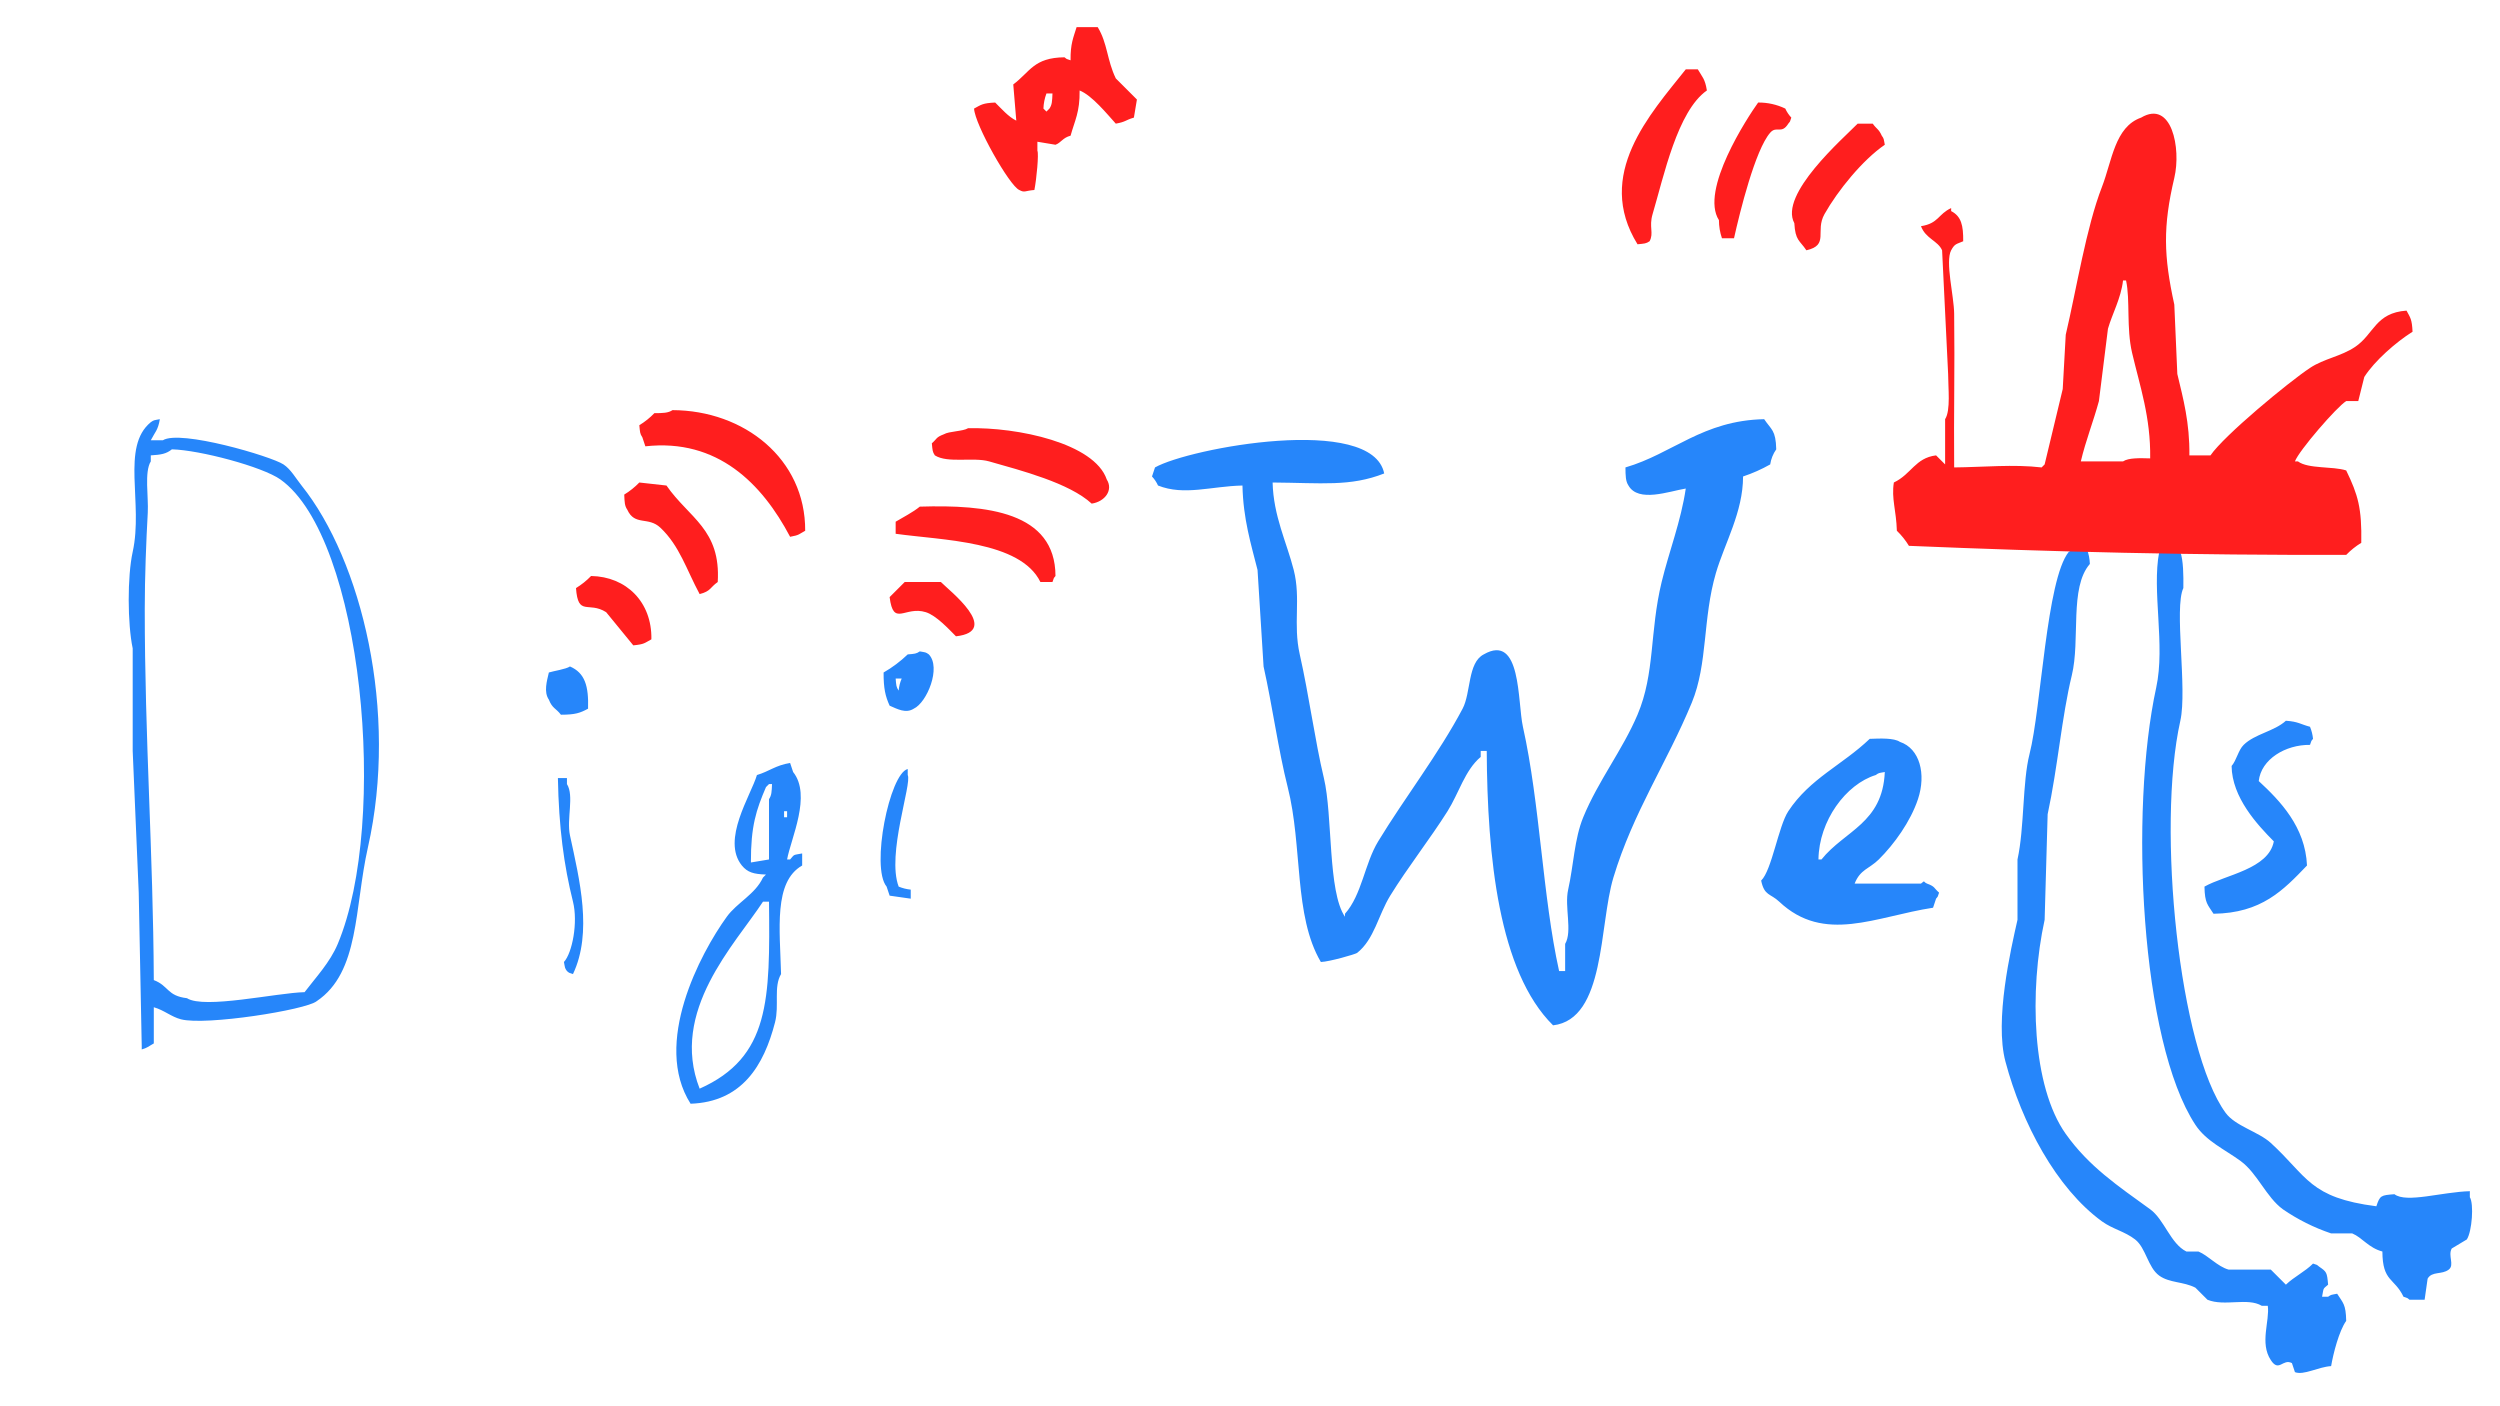
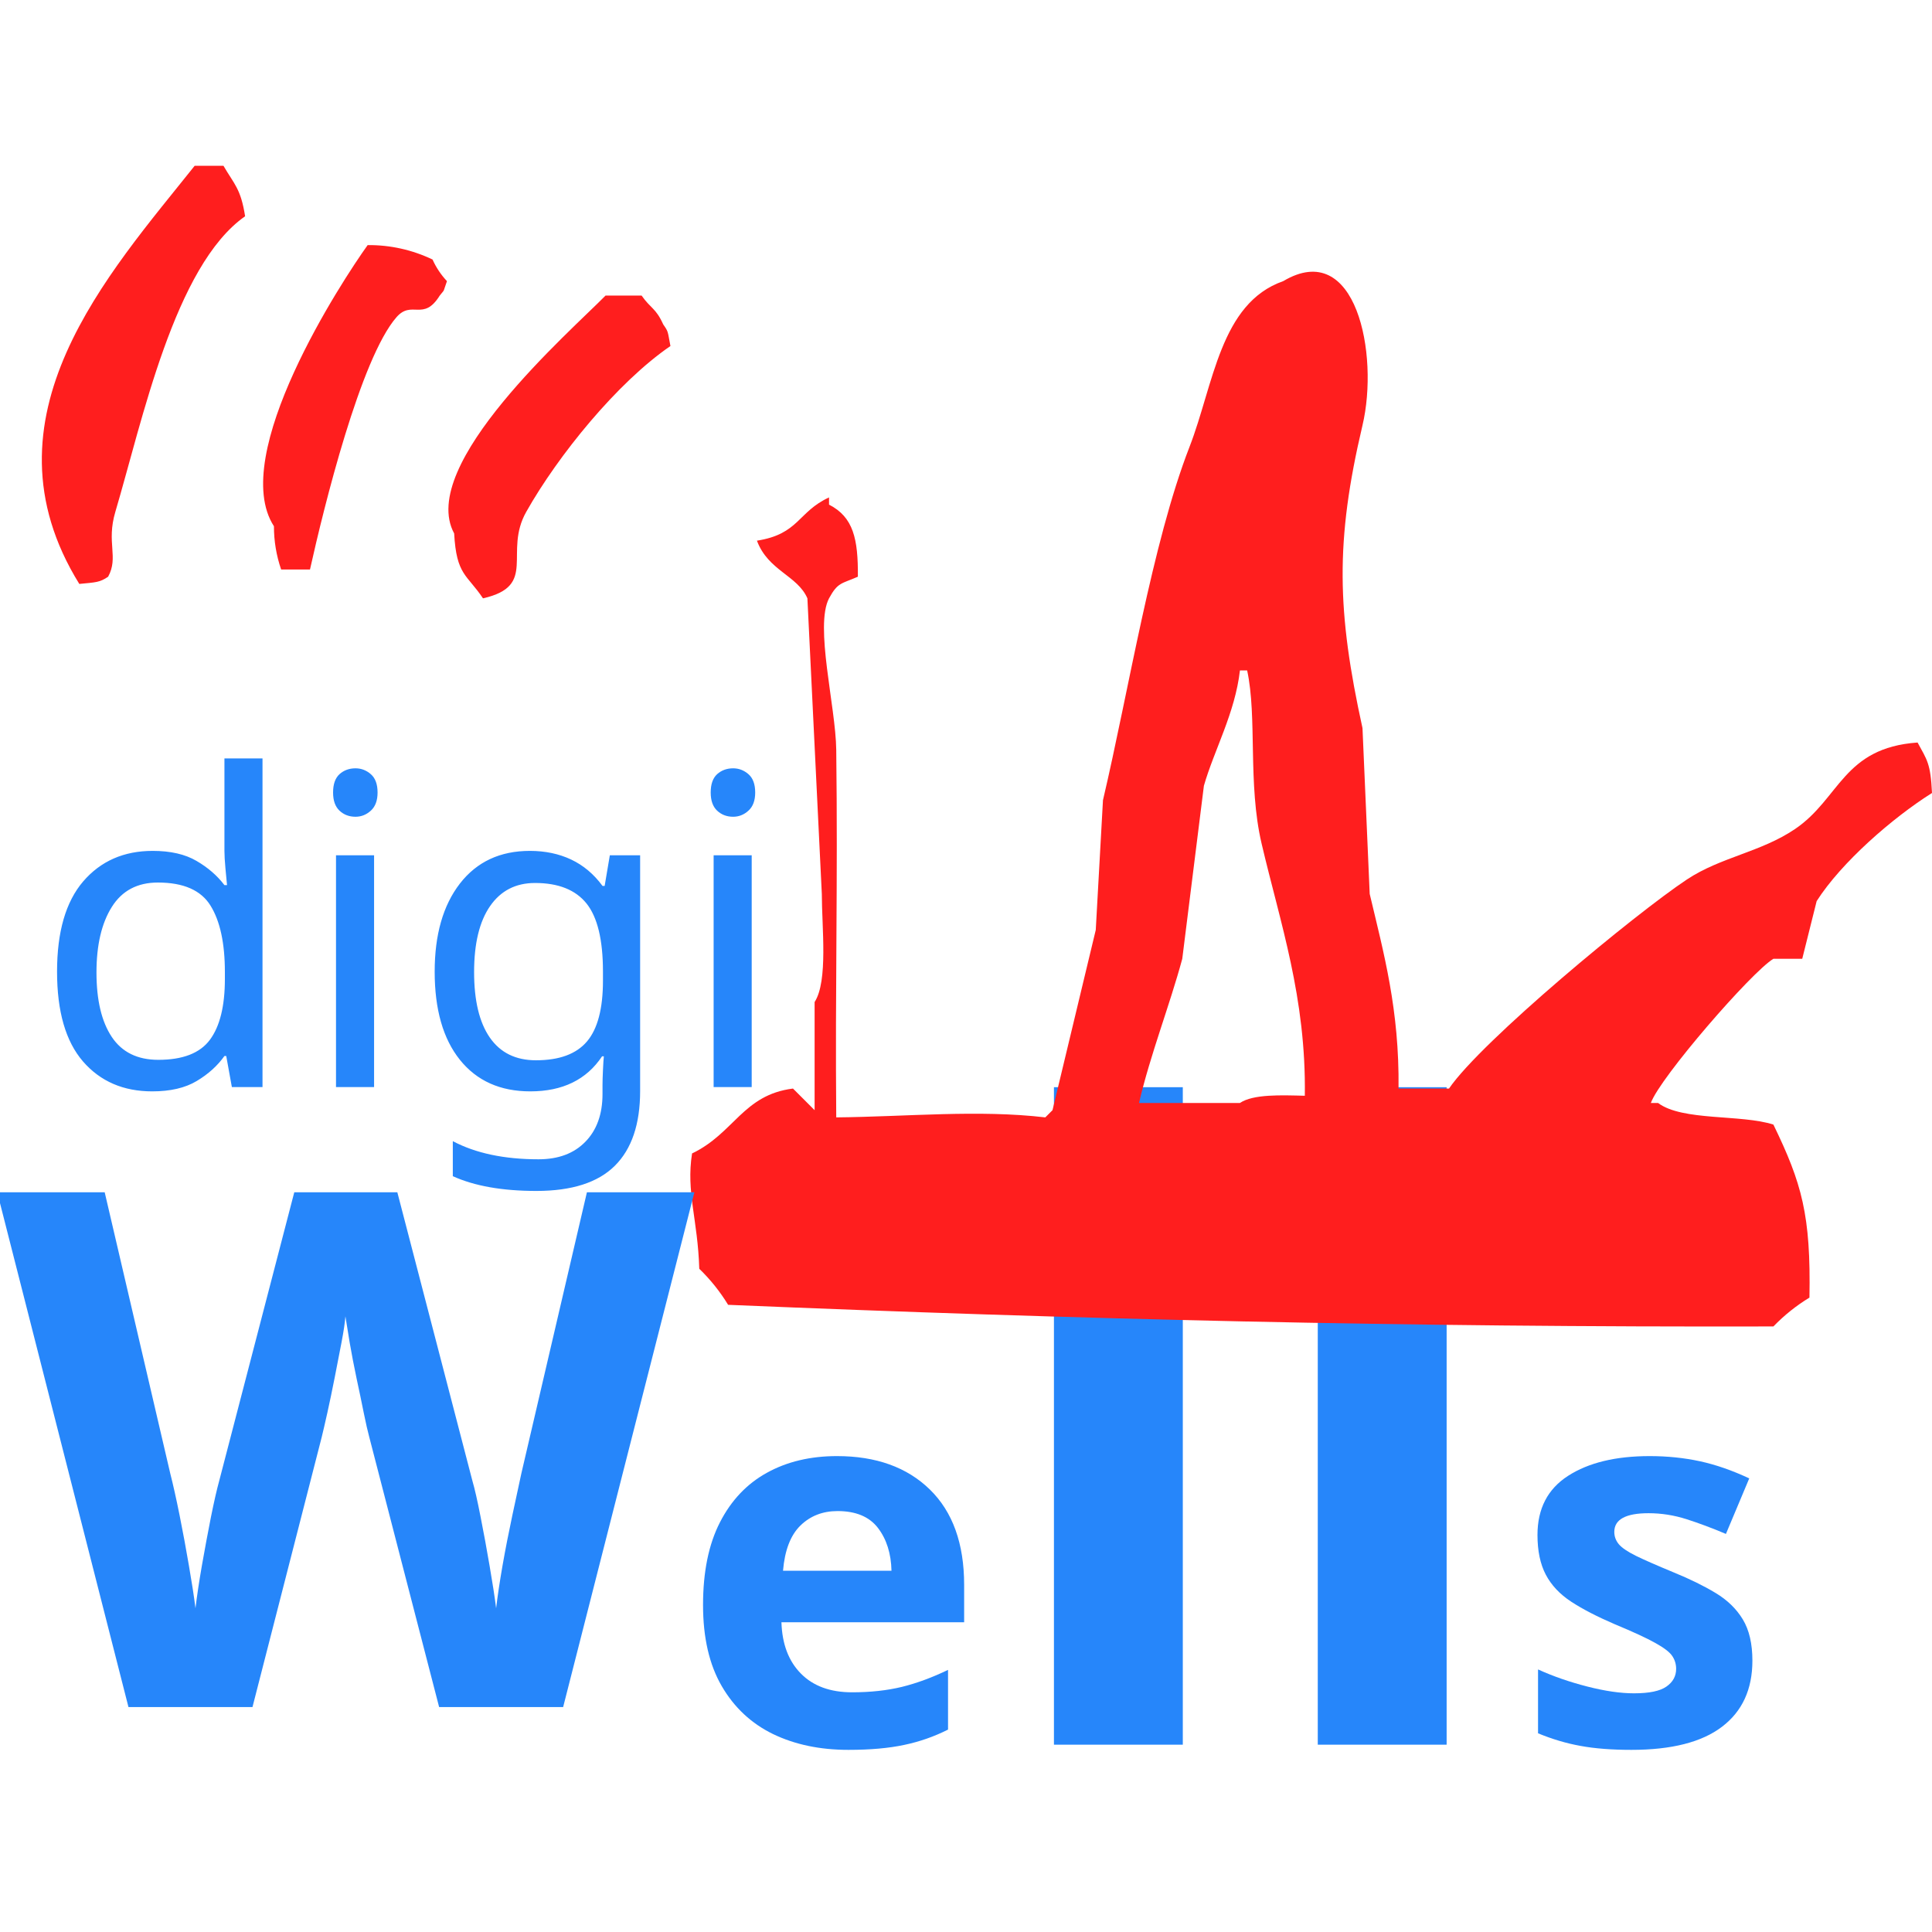
- <svg xmlns="http://www.w3.org/2000/svg" width="600.03" height="337.291" viewBox="0 0 829 466">
+ <svg xmlns="http://www.w3.org/2000/svg" width="193.978" height="193.978" viewBox="0 0 268 268">
  <defs>
    <style>
      .cls-1 {
-         fill: #2686fa;
+         font-size: 72px;
      }

-       .cls-1, .cls-2 {
+       .cls-1, .cls-4, .cls-5 {
+         fill: #2686fa;
+         font-family: "Chalkboard SE";
+       }
+ 
+       .cls-1, .cls-4 {
+         font-weight: 700;
+       }
+ 
+       .cls-2 {
+         font-size: 120px;
+       }
+ 
+       .cls-3 {
+         fill: #ff1e1e;
        fill-rule: evenodd;
      }

-       .cls-2 {
-         fill: #ff1e1e;
+       .cls-4 {
+         font-size: 100px;
+       }
+ 
+       .cls-5 {
+         font-size: 60px;
+         font-weight: 300;
      }
    </style>
  </defs>
-   <path id="Color_Fill_2" data-name="Color Fill 2" class="cls-1" d="M53,139c-0.577,3.652-1.639,4.32-3,7h4c5.688-3.619,35.909,5.3,40,8,2.443,1.611,4.136,4.672,6,7,19.9,24.849,32.183,74.955,22,120-4.525,20.018-2.679,41.393-17,51-3.573,2.889-36.777,8.158-45,6-3.287-.863-5.524-3.007-9-4v12c-1.766.961-1.68,1.257-4,2v-1l-1-51-2-47V215c-1.724-8.2-1.8-23.805,0-32,3.577-16.271-3.976-34.81,6-43C51.073,139.248,50.946,139.4,53,139Zm359,22c-10.418.228-19.3,3.463-28,0a10.925,10.925,0,0,0-2-3l1-3c11.38-6.452,72.006-17.748,76,2-11.284,4.436-20.772,3.121-37,3,0.255,11.074,4.672,19.847,7,29,2.439,9.591-.286,17.9,2,28,3.065,13.539,5.045,28.649,8,41,2.973,12.426,1.247,37.675,7,46v-1c5.594-6.281,6.5-16.6,11-24,8.765-14.42,20.125-29.095,28-44,2.8-5.295,1.646-15.237,7-18,12.552-7.236,11.166,15.763,13,24,5.7,25.6,6.494,56.188,12,81h2v-9c2.482-4.234-.284-12.271,1-18,1.818-8.113,2.052-16.82,5-24,4.942-12.035,13.069-22.366,18-34,5.842-13.783,3.991-27.45,8-44,2.454-10.131,6.419-20.191,8-31-5.516.908-15.725,4.759-19-1-0.961-1.418-.976-3.273-1-6,15.669-4.567,25.576-15.582,46-16,2.379,3.549,3.857,3.585,4,10a11.725,11.725,0,0,0-2,5,50.657,50.657,0,0,1-9,4c0,11.83-6.116,22.146-9,32-4.435,15.153-2.651,30.04-8,43-8.208,19.888-19.455,36.308-26,58-4.786,15.864-2.584,46.97-20,49-18.036-17.805-21.819-55.948-22-91h-2v2c-5.22,4.356-7.272,12.093-11,18-5.811,9.206-13.19,18.584-19,28-3.966,6.427-5.267,14.475-11,19-0.691.457-9.07,2.885-12,3-9.055-15.34-6-38.285-11-58-3.073-12.118-5.062-26.857-8-40q-1-16-2-32C414.855,180.469,412.236,172.114,412,161ZM57,149c-1.895,1.521-3.59,1.789-7,2v2c-2.184,3.512-.708,11.768-1,17-0.513,9.179-1,21.295-1,32,0,42.977,2.783,80.376,3,123,4.994,1.884,4.342,5.228,11,6,5.706,3.693,29.746-1.786,39-2,3.719-4.892,8.425-9.856,11-16,17.018-40.606,8.255-134.594-19-154C87.041,154.757,66.227,149.229,57,149ZM773,453c-4.314.278-9.1,3.143-12,2q-0.5-1.5-1-3c-3.062-1.6-4.29,3.2-7-1-3.744-5.638-.316-12.939-1-18h-2c-4.712-2.832-12.342.314-18-2l-4-4c-4-2.067-8.576-1.53-12-4-3.768-2.718-4.4-9.195-8-12-3.406-2.656-7.5-3.453-11-6-15.155-11.03-26.552-32.522-32-53-3.635-13.665,1.764-37.128,4-47V285c2.331-10.639,1.6-25.6,4-35,3.889-15.242,5.566-57.809,13-67,1.418-.961,3.273-0.976,6-1a15.7,15.7,0,0,1,1,5c-6.856,7.878-3.1,25.1-6,37-3.329,13.676-4.619,30.286-8,46q-0.5,17.5-1,35c-5.152,23.588-4.223,55.182,7,71,7.665,10.8,17.177,17.157,28,25,4.685,3.395,6.754,11.422,12,14h4c3.263,1.34,6.3,4.966,10,6h14q2.5,2.5,5,5c2.719-2.63,6.344-4.312,9-7,1.754,0.631.971,0.193,2,1,2.524,1.752,2.639,1.838,3,6-1.829,1.568-1.395.882-2,4h2c1.073-.752.946-0.6,3-1,1.947,3.086,2.887,3.43,3,9C775.626,441.333,773.731,448.742,773,453ZM716,183h7c1,2.893,1.059,7.674,1,12-3.129,6.57,1.35,33.5-1,44-7.971,35.6-.346,108.979,15,130,3.236,4.433,10.918,6.26,15,10,12.234,11.21,12.772,18.158,35,21,1.187-3.6,1.509-3.657,6-4,3.941,3.038,15.843-.765,25-1v2c1.378,2.145.741,11.305-1,14l-5,3c-1.357,2.345,1.016,5.457-1,7-2.319,1.774-5.539.451-7,3q-0.5,3.5-1,7h-5c-1.021-.8-0.274-0.355-2-1-3.057-6.368-6.957-4.884-7-15-4.608-1.223-6.634-4.6-10-6h-7a64.859,64.859,0,0,1-16-8c-5.513-4.027-8.464-11.948-14-16-5.293-3.874-11.419-6.559-15-12-18.209-27.668-21.921-104-13-145C718.076,213.861,713.487,195.958,716,183ZM305,216c2.076,0.372,1.924.242,3,1,4.165,4.342-.619,15.979-5,18-2.64,1.671-5.376.135-8-1-1.426-3.15-2.023-5.754-2-11a41.354,41.354,0,0,0,8-6C303.328,216.805,303.826,216.807,305,216Zm-116,5c4.978,2.154,6.23,6.5,6,14-2.67,1.441-4.221,1.994-9,2-1.664-2.2-2.836-2.026-4-5-1.756-2.561-.641-6.192,0-9C183.525,222.512,187.706,221.893,189,221Zm108,4c0.195,2.328.193,2.826,1,4a12.662,12.662,0,0,1,1-4h-2Zm461,14c4.114,0.275,4.761,1.138,8,2a14.124,14.124,0,0,1,1,4c-0.8,1.021-.355.274-1,2-8.128-.1-16.23,4.768-17,12,7.081,6.554,15.446,15.184,16,28-7.854,8.195-15.076,15.8-31,16-1.947-3.086-2.887-3.43-3-9,6.939-3.927,21.274-5.782,23-15-5.455-5.5-13.885-14.554-14-25,1.651-1.914,2.2-5.225,4-7C747.705,243.352,754.166,242.512,758,239Zm-138,6c3.474-.131,8.032-0.334,10,1,6.6,2.21,8.774,10.642,6,19-2.451,7.384-7.908,14.975-13,20-3.139,3.1-6.169,3.3-8,8h22c1.567-1.243.51-.642,2,0,2.748,1,2.2,1.44,4,3-0.631,1.754-.193.971-1,2q-0.5,1.5-1,3c-18.988,2.9-36.073,12.065-51-2-2.953-2.782-4.942-1.888-6-7,3.521-3.372,5.731-18.048,9-23C600.205,258.084,610.834,253.751,620,245ZM266,283v4c-9.524,5.429-7.378,21.142-7,36-2.534,4.254-.547,10.354-2,16-3.691,14.344-10.966,26.393-28,27-12.69-19.921,3.2-49.816,12-62,3.385-4.686,9.441-7.447,12-13l1-1c-4.128-.144-6.11-0.711-8-3-6.852-8.493,2.99-23.216,5-30,4.074-1.211,6.177-3.227,11-4l1,3c6.2,7.742-.754,22.054-2,29h1C263.568,283.171,262.882,283.605,266,283Zm36,12v3l-7-1-1-3c-5.306-6.366.976-37.457,7-39v2c1.477,2.856-7.056,26.318-3,37A14.124,14.124,0,0,0,302,295Zm323-39c-2.076.372-1.924,0.242-3,1-9.878,3.032-18.841,15.149-19,28h1C611.684,275.4,624.262,273.037,625,256Zm-440,2h3v2c2.46,3.885-.168,11.591,1,17,3.174,14.694,7.543,32.182,1,46-1.754-.631-0.971-0.193-2-1-0.752-1.073-.6-0.946-1-3,2.771-3.01,4.715-13.137,3-20C186.988,286.947,185.3,274.333,185,258Zm64,28,6-1V265c0.877-1.3.894-2.467,1-5h-1l-1,1C250.759,268.568,248.961,273.92,249,286Zm11-17v2h1v-2h-1Zm-7,30c-9.245,14.121-31.036,36.288-21,62,23.345-10.419,23.349-29.509,23-62h-2Z" />
-   <path id="Color_Fill_1" data-name="Color Fill 1" class="cls-2" d="M357,9h7c3.289,5.389,3.044,10.921,6,17l7,7q-0.5,3-1,6c-2.9.836-2.574,1.391-6,2-2.924-3.214-7.871-9.355-12-11,0.105,7.2-1.618,9.99-3,15-2.589.649-3.149,2.336-5,3l-6-1v3c0.511,0.927-.279,9.406-1,13-3.2.257-3.191,0.994-5,0-3.238-1.333-14.763-21.723-15-27,2.418-1.3,2.833-1.8,7-2,2.009,1.96,4.406,4.775,7,6q-0.5-6-1-12c5.614-4.216,6.784-8.9,17-9,1.021,0.8.274,0.355,2,1C354.93,14.534,355.924,12.5,357,9ZM559,23h4c1.479,2.556,2.4,3.146,3,7-9.793,6.864-14.277,28.459-18,41-1.279,4.308.491,6.254-1,9-1.18.8-1.681,0.773-4,1C528.7,57.911,547.191,37.846,559,23ZM347,31a15.705,15.705,0,0,0-1,5l1,1,1-1c0.877-1.295.894-2.467,1-5h-2Zm236,3a20.383,20.383,0,0,1,9,2,10.931,10.931,0,0,0,2,3c-0.631,1.754-.193.971-1,2-2.277,3.666-3.869.561-6,3-4.974,5.693-10.062,26.277-12,35h-4a18.322,18.322,0,0,1-1-6C563.609,63.131,579.473,38.908,583,34ZM726,151h7c4.494-6.586,25.889-24.287,33-29,4.713-3.124,10.247-3.782,15-7,6.237-4.223,6.653-11.269,17-12,1.3,2.418,1.8,2.833,2,7-5.473,3.443-12.58,9.632-16,15q-1,4-2,8h-4c-3.06,1.847-15.744,16.491-17,20h1c3.375,2.538,11.534,1.55,16,3,3.946,8.137,5.206,12.551,5,24a24.935,24.935,0,0,0-5,4c-51.487.119-96.757-.986-145-3a24.935,24.935,0,0,0-4-5c-0.2-6.8-1.846-10.649-1-16,5.839-2.785,7.062-8.129,14-9l3,3V139c1.889-2.927,1-10.388,1-15q-1-20.5-2-41c-1.384-3.187-5.451-3.826-7-8,5.85-.914,5.656-4,10-6v1c3.388,1.731,4.045,4.78,4,10-2.273,1-2.774.745-4,3-2.013,3.857.925,14.979,1,21,0.234,18.693-.159,32.5,0,51,9.863-.1,19.685-1.092,29,0l1-1,6-25q0.5-9,1-18c3.59-15.259,6.8-35.61,12-49,3.364-8.662,4.244-19.931,13-23,10.126-6.02,13.327,10.145,11,20-3.809,16.133-3.533,25.861,0,42q0.5,11.5,1,23C723.948,132.216,726.127,140.071,726,151ZM616,41h5c1.285,1.834,1.968,1.712,3,4,0.752,1.073.6,0.946,1,3-7.363,5.044-15.591,15.177-20,23-3.2,5.673,1.656,10.257-6,12-2.23-3.335-3.688-3.195-4-9C589.842,64.476,611.16,45.938,616,41Zm97,111c0.2-13.647-3.412-23.943-6-35-1.935-8.267-.589-17.482-2-24h-1c-0.679,5.917-3.585,11.057-5,16q-1.5,12-3,24c-1.738,6.445-4.418,13.241-6,20h14C705.838,151.762,709.7,151.911,713,152ZM223,136c23.686,0.067,44.133,16.123,44,40-2.091,1.121-1.832,1.434-5,2-9.284-17.621-24.072-32.663-48-30q-0.5-1.5-1-3c-0.8-1.18-.773-1.681-1-4a24.935,24.935,0,0,0,5-4C219.72,137.007,221.6,136.961,223,136Zm98,6c16.4-.41,41.921,4.961,46,17,2.246,3.55-.637,7.359-5,8-7.412-6.853-23.42-10.985-34-14-5.281-1.5-13.757.706-18-2-0.8-1.18-.773-1.681-1-4,1.8-1.565,1.281-1.966,4-3C314.628,142.994,319.386,143.041,321,142ZM212,160l9,1c7.469,10.788,18.071,14.5,17,32-2.589,1.8-2.26,3.05-6,4-4.4-8.177-6.638-15.977-13-22-4.063-3.847-8.5-.49-11-6-0.877-1.295-.894-2.467-1-5A24.935,24.935,0,0,0,212,160Zm93,8c22.176-.689,44.942,1.692,45,23-0.8,1.021-.355.274-1,2h-4c-6.671-13.669-32.6-13.831-48-16v-4C299.3,171.616,302.829,169.815,305,168ZM196,191c11.659,0.2,20.228,8.6,20,21-2.281,1.225-2.251,1.638-6,2l-9-11c-5.88-3.737-9.317,1.593-10-8A24.935,24.935,0,0,0,196,191Zm104,2h12c2.577,2.657,20.227,16.261,5,18-2.436-2.449-6.56-6.922-10-8-6.964-2.183-10.746,5.061-12-5Q297.5,195.5,300,193Z" />
+   <text id="ells_" data-name="ells " class="cls-1" x="94.289" y="242.016">e<tspan class="cls-2">ll</tspan>s<tspan> </tspan>
+   </text>
+   <path id="Color_Fill_1" data-name="Color Fill 1" class="cls-3" d="M-175,9h7c3.289,5.389,3.044,10.921,6,17l7,7q-0.5,3-1,6c-2.9.836-2.574,1.391-6,2-2.924-3.214-7.871-9.355-12-11,0.1,7.2-1.618,9.99-3,15-2.589.649-3.149,2.336-5,3l-6-1v3c0.511,0.927-.279,9.406-1,13-3.2.257-3.191,0.994-5,0-3.238-1.333-14.763-21.723-15-27,2.418-1.3,2.833-1.8,7-2,2.009,1.96,4.406,4.775,7,6q-0.5-6-1-12c5.614-4.216,6.784-8.9,17-9,1.021,0.8.274,0.355,2,1C-177.07,14.534-176.076,12.5-175,9ZM27,23h4c1.479,2.556,2.4,3.146,3,7-9.793,6.864-14.277,28.459-18,41-1.279,4.308.491,6.254-1,9-1.18.8-1.681,0.773-4,1C-3.3,57.911,15.191,37.846,27,23Zm-212,8a15.705,15.705,0,0,0-1,5l1,1,1-1c0.877-1.295.894-2.467,1-5h-2ZM51,34a20.382,20.382,0,0,1,9,2,10.949,10.949,0,0,0,2,3c-0.631,1.754-.193.971-1,2-2.277,3.666-3.869.561-6,3-4.974,5.693-10.062,26.277-12,35H39a18.311,18.311,0,0,1-1-6C31.609,63.131,47.473,38.908,51,34ZM194,151h7c4.494-6.586,25.889-24.287,33-29,4.713-3.124,10.247-3.782,15-7,6.237-4.223,6.653-11.269,17-12,1.3,2.418,1.8,2.833,2,7-5.473,3.443-12.58,9.632-16,15q-1,4-2,8h-4c-3.06,1.847-15.744,16.49-17,20h1c3.375,2.538,11.534,1.55,16,3,3.946,8.137,5.206,12.551,5,24a24.935,24.935,0,0,0-5,4c-51.487.119-96.757-.986-145-3a24.956,24.956,0,0,0-4-5c-0.2-6.8-1.846-10.649-1-16,5.839-2.785,7.062-8.129,14-9l3,3V139c1.889-2.927,1-10.388,1-15q-1-20.5-2-41c-1.384-3.187-5.451-3.826-7-8,5.85-.914,5.656-4,10-6v1c3.388,1.731,4.045,4.78,4,10-2.273,1-2.774.745-4,3-2.013,3.857.925,14.979,1,21,0.234,18.693-.159,32.5,0,51,9.863-.1,19.685-1.092,29,0l1-1q3-12.5,6-25,0.5-9,1-18c3.59-15.259,6.8-35.61,12-49,3.364-8.662,4.244-19.931,13-23,10.126-6.02,13.327,10.145,11,20-3.809,16.133-3.533,25.861,0,42q0.5,11.5,1,23C191.948,132.216,194.127,140.071,194,151ZM84,41h5c1.285,1.834,1.968,1.712,3,4,0.752,1.073.6,0.946,1,3-7.363,5.044-15.591,15.177-20,23-3.2,5.673,1.656,10.257-6,12-2.23-3.335-3.688-3.195-4-9C57.842,64.476,79.16,45.938,84,41Zm97,111c0.195-13.647-3.412-23.943-6-35-1.935-8.267-.589-17.482-2-24h-1c-0.679,5.917-3.585,11.057-5,16q-1.5,12-3,24c-1.738,6.445-4.418,13.241-6,20h14C173.838,151.762,177.7,151.911,181,152Zm-490-16c23.686,0.067,44.133,16.123,44,40-2.091,1.121-1.832,1.434-5,2-9.284-17.621-24.072-32.663-48-30l-1-3c-0.8-1.18-.773-1.681-1-4a24.935,24.935,0,0,0,5-4C-312.28,137.007-310.4,136.961-309,136Zm98,6c16.4-.41,41.921,4.961,46,17,2.246,3.55-.637,7.359-5,8-7.412-6.853-23.42-10.985-34-14-5.281-1.5-13.757.706-18-2-0.8-1.18-.773-1.681-1-4,1.8-1.565,1.281-1.966,4-3C-217.372,142.994-212.614,143.041-211,142Zm-109,18,9,1c7.469,10.788,18.071,14.5,17,32-2.589,1.8-2.26,3.05-6,4-4.4-8.177-6.638-15.977-13-22-4.063-3.847-8.5-.49-11-6-0.877-1.295-.894-2.467-1-5A24.935,24.935,0,0,0-320,160Zm93,8c22.176-.689,44.942,1.692,45,23-0.8,1.021-.355.274-1,2h-4c-6.671-13.669-32.6-13.831-48-16v-4C-232.7,171.616-229.171,169.815-227,168Zm-109,23c11.659,0.2,20.228,8.6,20,21-2.281,1.225-2.251,1.638-6,2l-9-11c-5.88-3.737-9.317,1.593-10-8A24.935,24.935,0,0,0-336,191Zm104,2h12c2.577,2.657,20.227,16.261,5,18-2.436-2.449-6.56-6.922-10-8-6.964-2.183-10.746,5.061-12-5Z" />
+   <text id="W_" data-name="W " class="cls-4" x="-0.383" y="236.797">W </text>
+   <text id="digi" class="cls-5" x="4.617" y="150.797">digi</text>
</svg>
